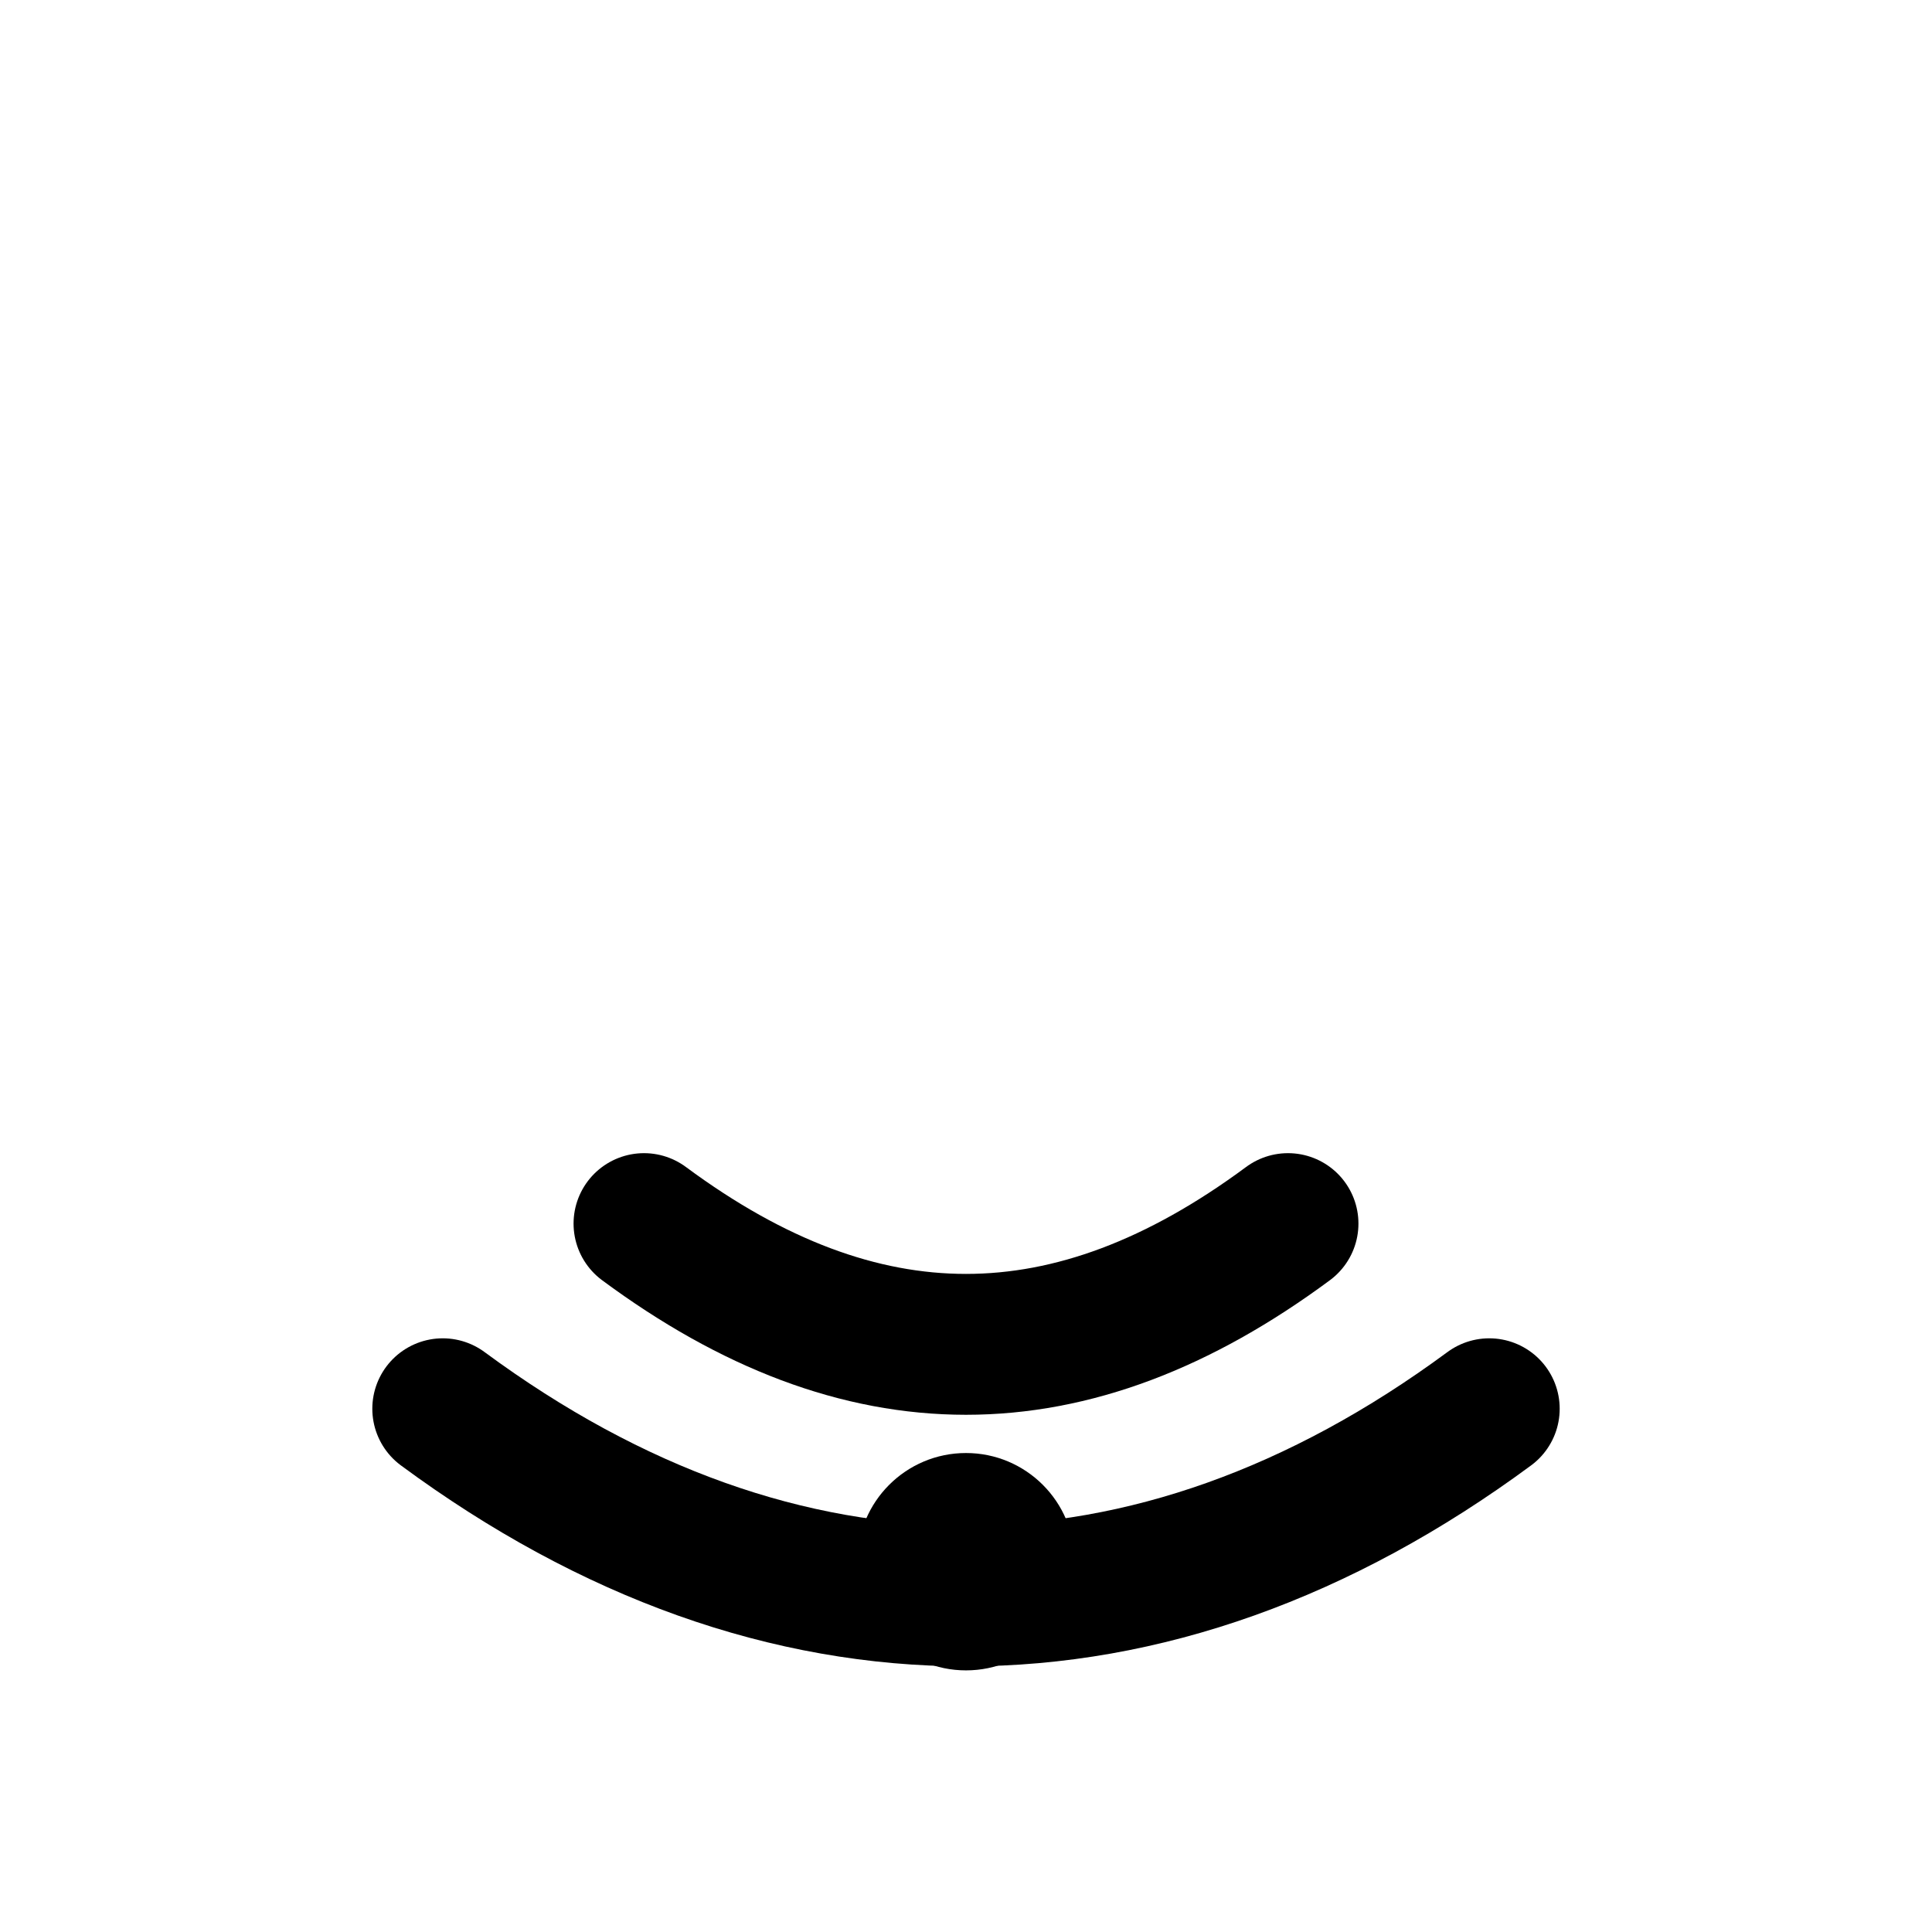
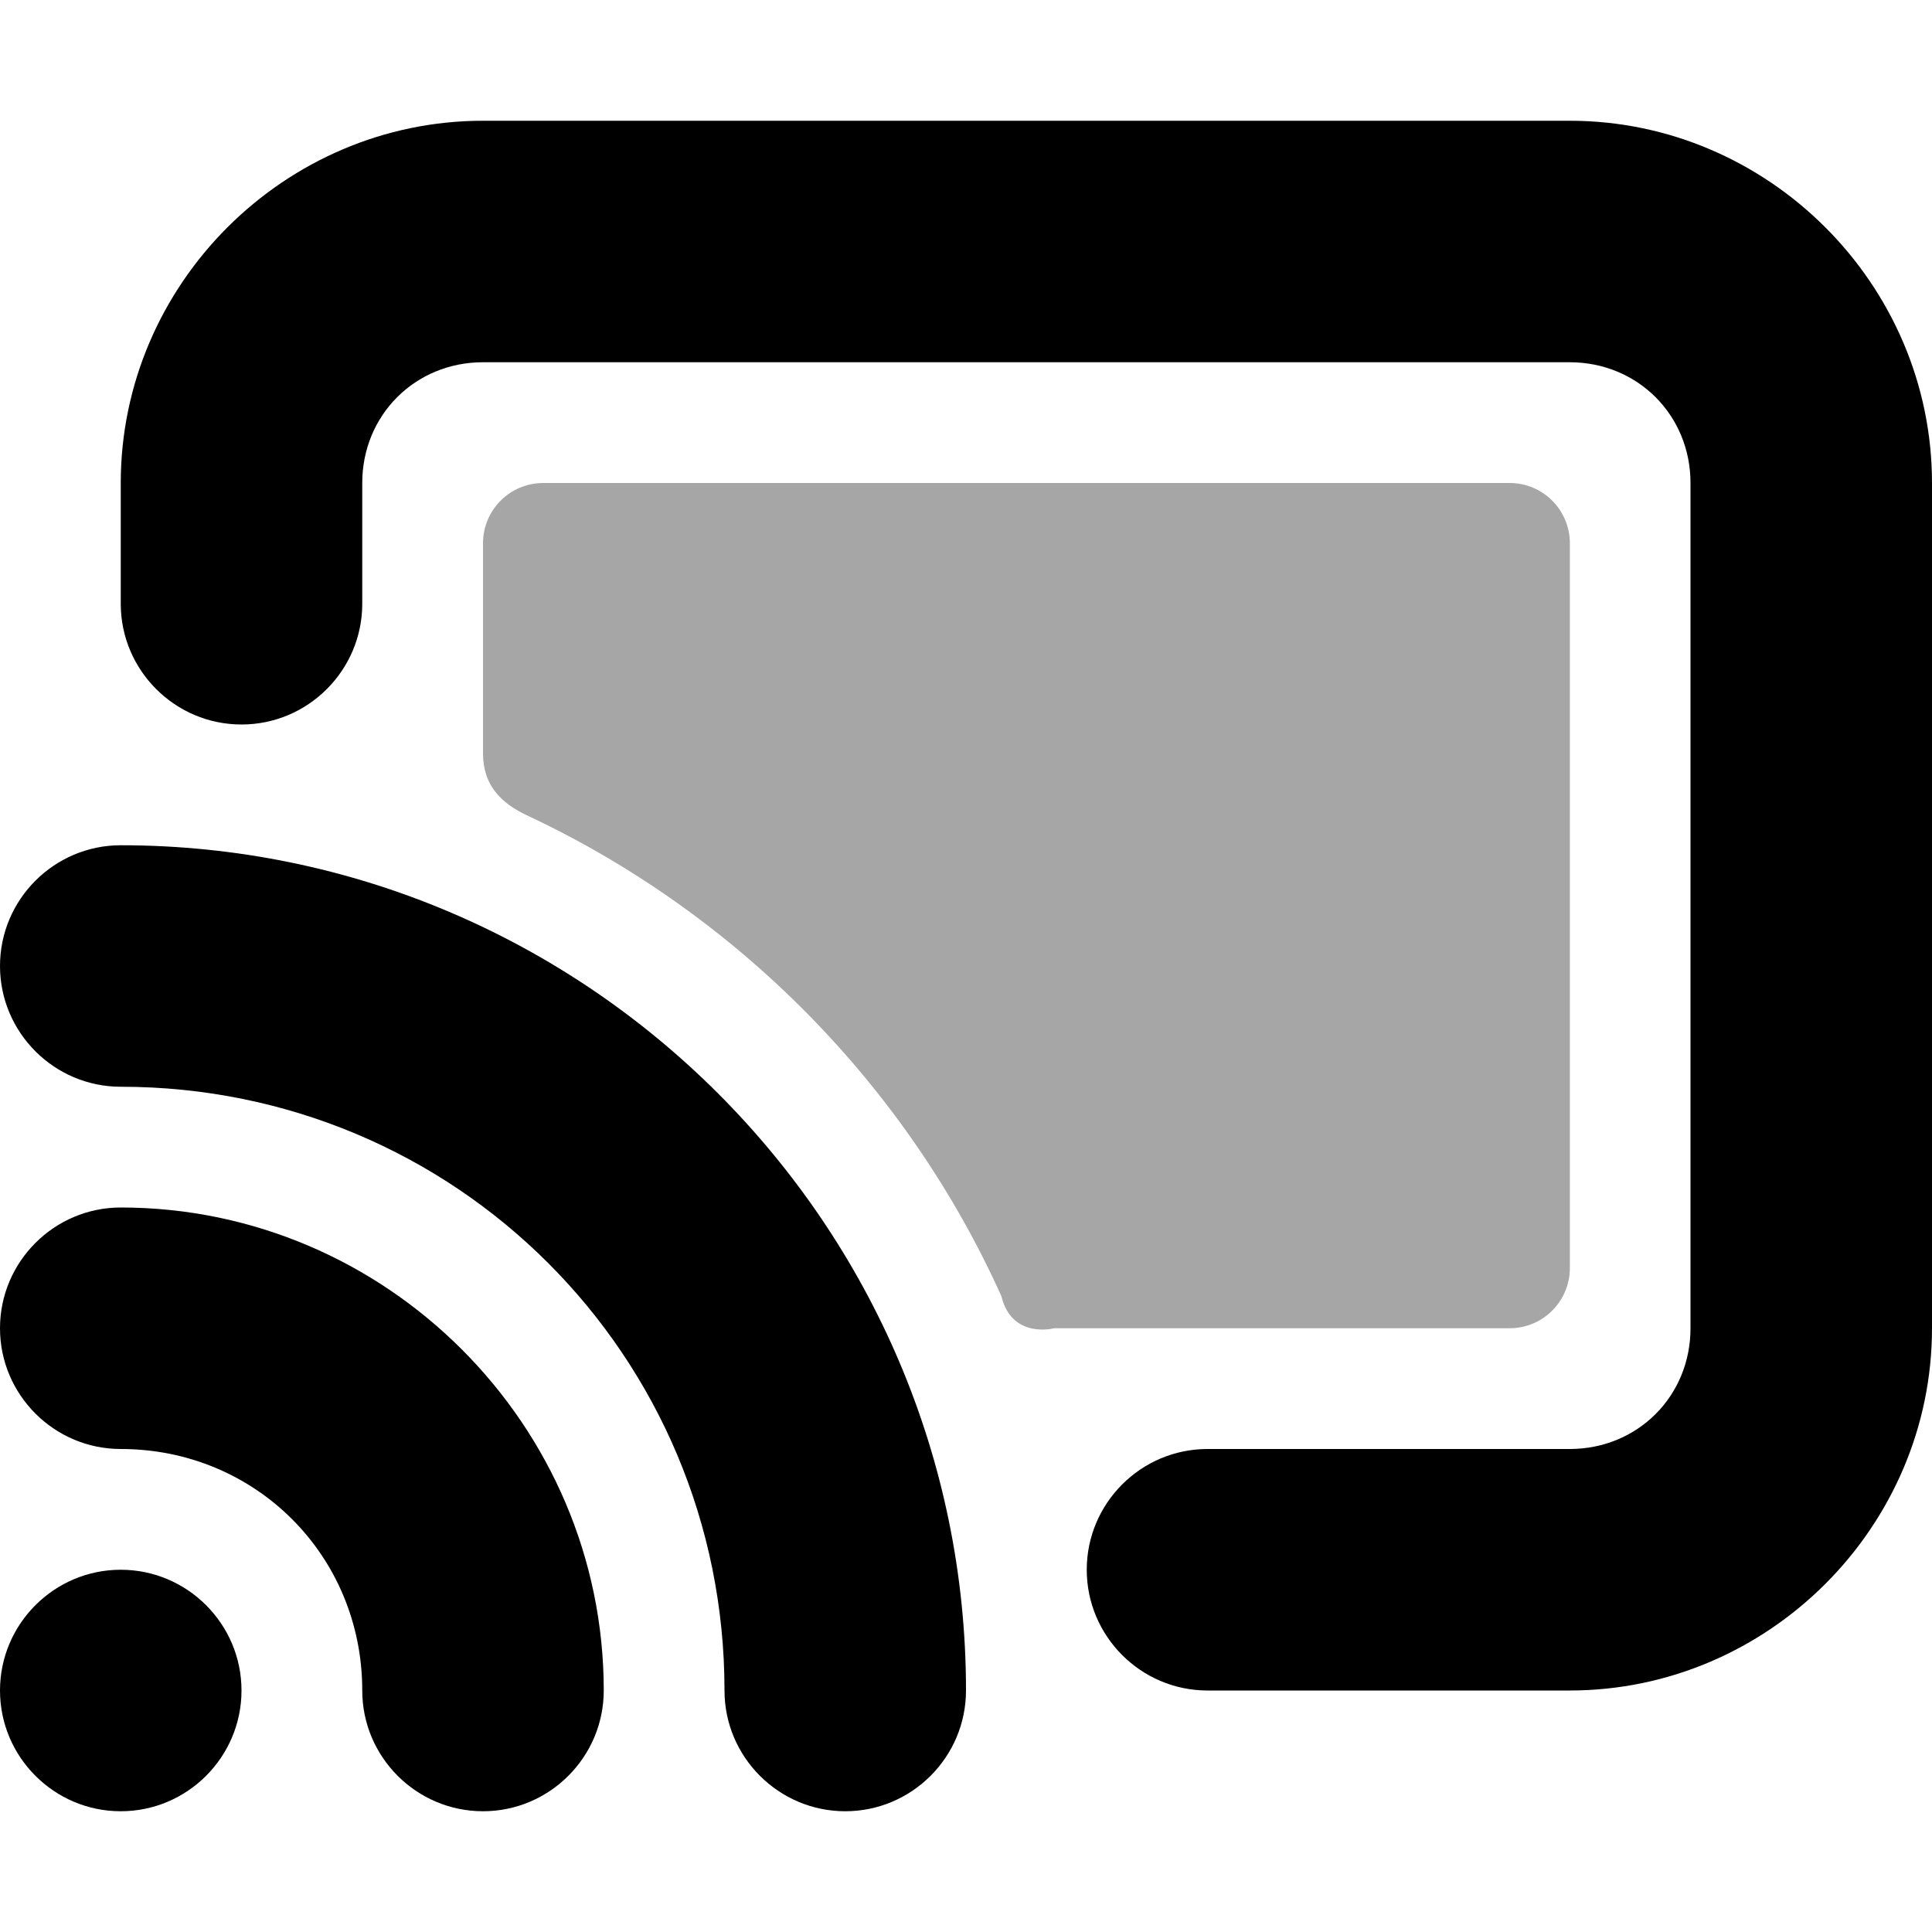
- <svg xmlns="http://www.w3.org/2000/svg" width="24" height="24" viewBox="0 0 24 24">
-   <path fill="none" stroke="currentColor" stroke-width="1.75" stroke-linecap="round" d="M5.5 17.5c4.2 3.1 8.8 3.1 13 0" />
-   <path fill="none" stroke="currentColor" stroke-width="1.75" stroke-linecap="round" d="M8 15.2c2.7 2 5.3 2 8 0" />
-   <circle cx="12" cy="19.4" r="1.35" fill="currentColor" />
+ <svg xmlns="http://www.w3.org/2000/svg" height="16px" viewBox="0 0 16 16" width="16px">
+   <path d="m 4 1 c -1.645 0 -3 1.355 -3 3 v 1 c 0 0.551 0.449 1 1 1 s 1 -0.449 1 -1 v -1 c 0 -0.562 0.438 -1 1 -1 h 9 c 0.562 0 1 0.438 1 1 v 7 c 0 0.562 -0.438 1 -1 1 h -3 c -0.551 0 -1 0.449 -1 1 s 0.449 1 1 1 h 3 c 1.645 0 3 -1.355 3 -3 v -7 c 0 -1.645 -1.355 -3 -3 -3 z m -3 6 c -0.551 0 -1 0.449 -1 1 s 0.449 1 1 1 c 2.773 0 5 2.227 5 5 c 0 0.551 0.449 1 1 1 s 1 -0.449 1 -1 c 0 -3.855 -3.145 -7 -7 -7 z m 0 3 c -0.551 0 -1 0.449 -1 1 s 0.449 1 1 1 c 1.117 0 2 0.883 2 2 c 0 0.551 0.449 1 1 1 s 1 -0.449 1 -1 c 0 -2.199 -1.801 -4 -4 -4 z m 0 3 c -0.551 0 -1 0.449 -1 1 s 0.449 1 1 1 s 1 -0.449 1 -1 s -0.449 -1 -1 -1 z m 0 0" fill="currentColor" />
+   <path d="m 4.5 4 c -0.277 0 -0.5 0.223 -0.5 0.5 v 1.738 c 0 0.262 0.145 0.41 0.359 0.512 c 1.738 0.812 3.145 2.234 3.934 3.984 c 0.086 0.359 0.438 0.266 0.438 0.266 h 3.77 c 0.277 0 0.5 -0.223 0.5 -0.5 v -6 c 0 -0.277 -0.223 -0.5 -0.5 -0.5 z m 0 0" fill="currentColor" fill-opacity="0.35" />
</svg>
